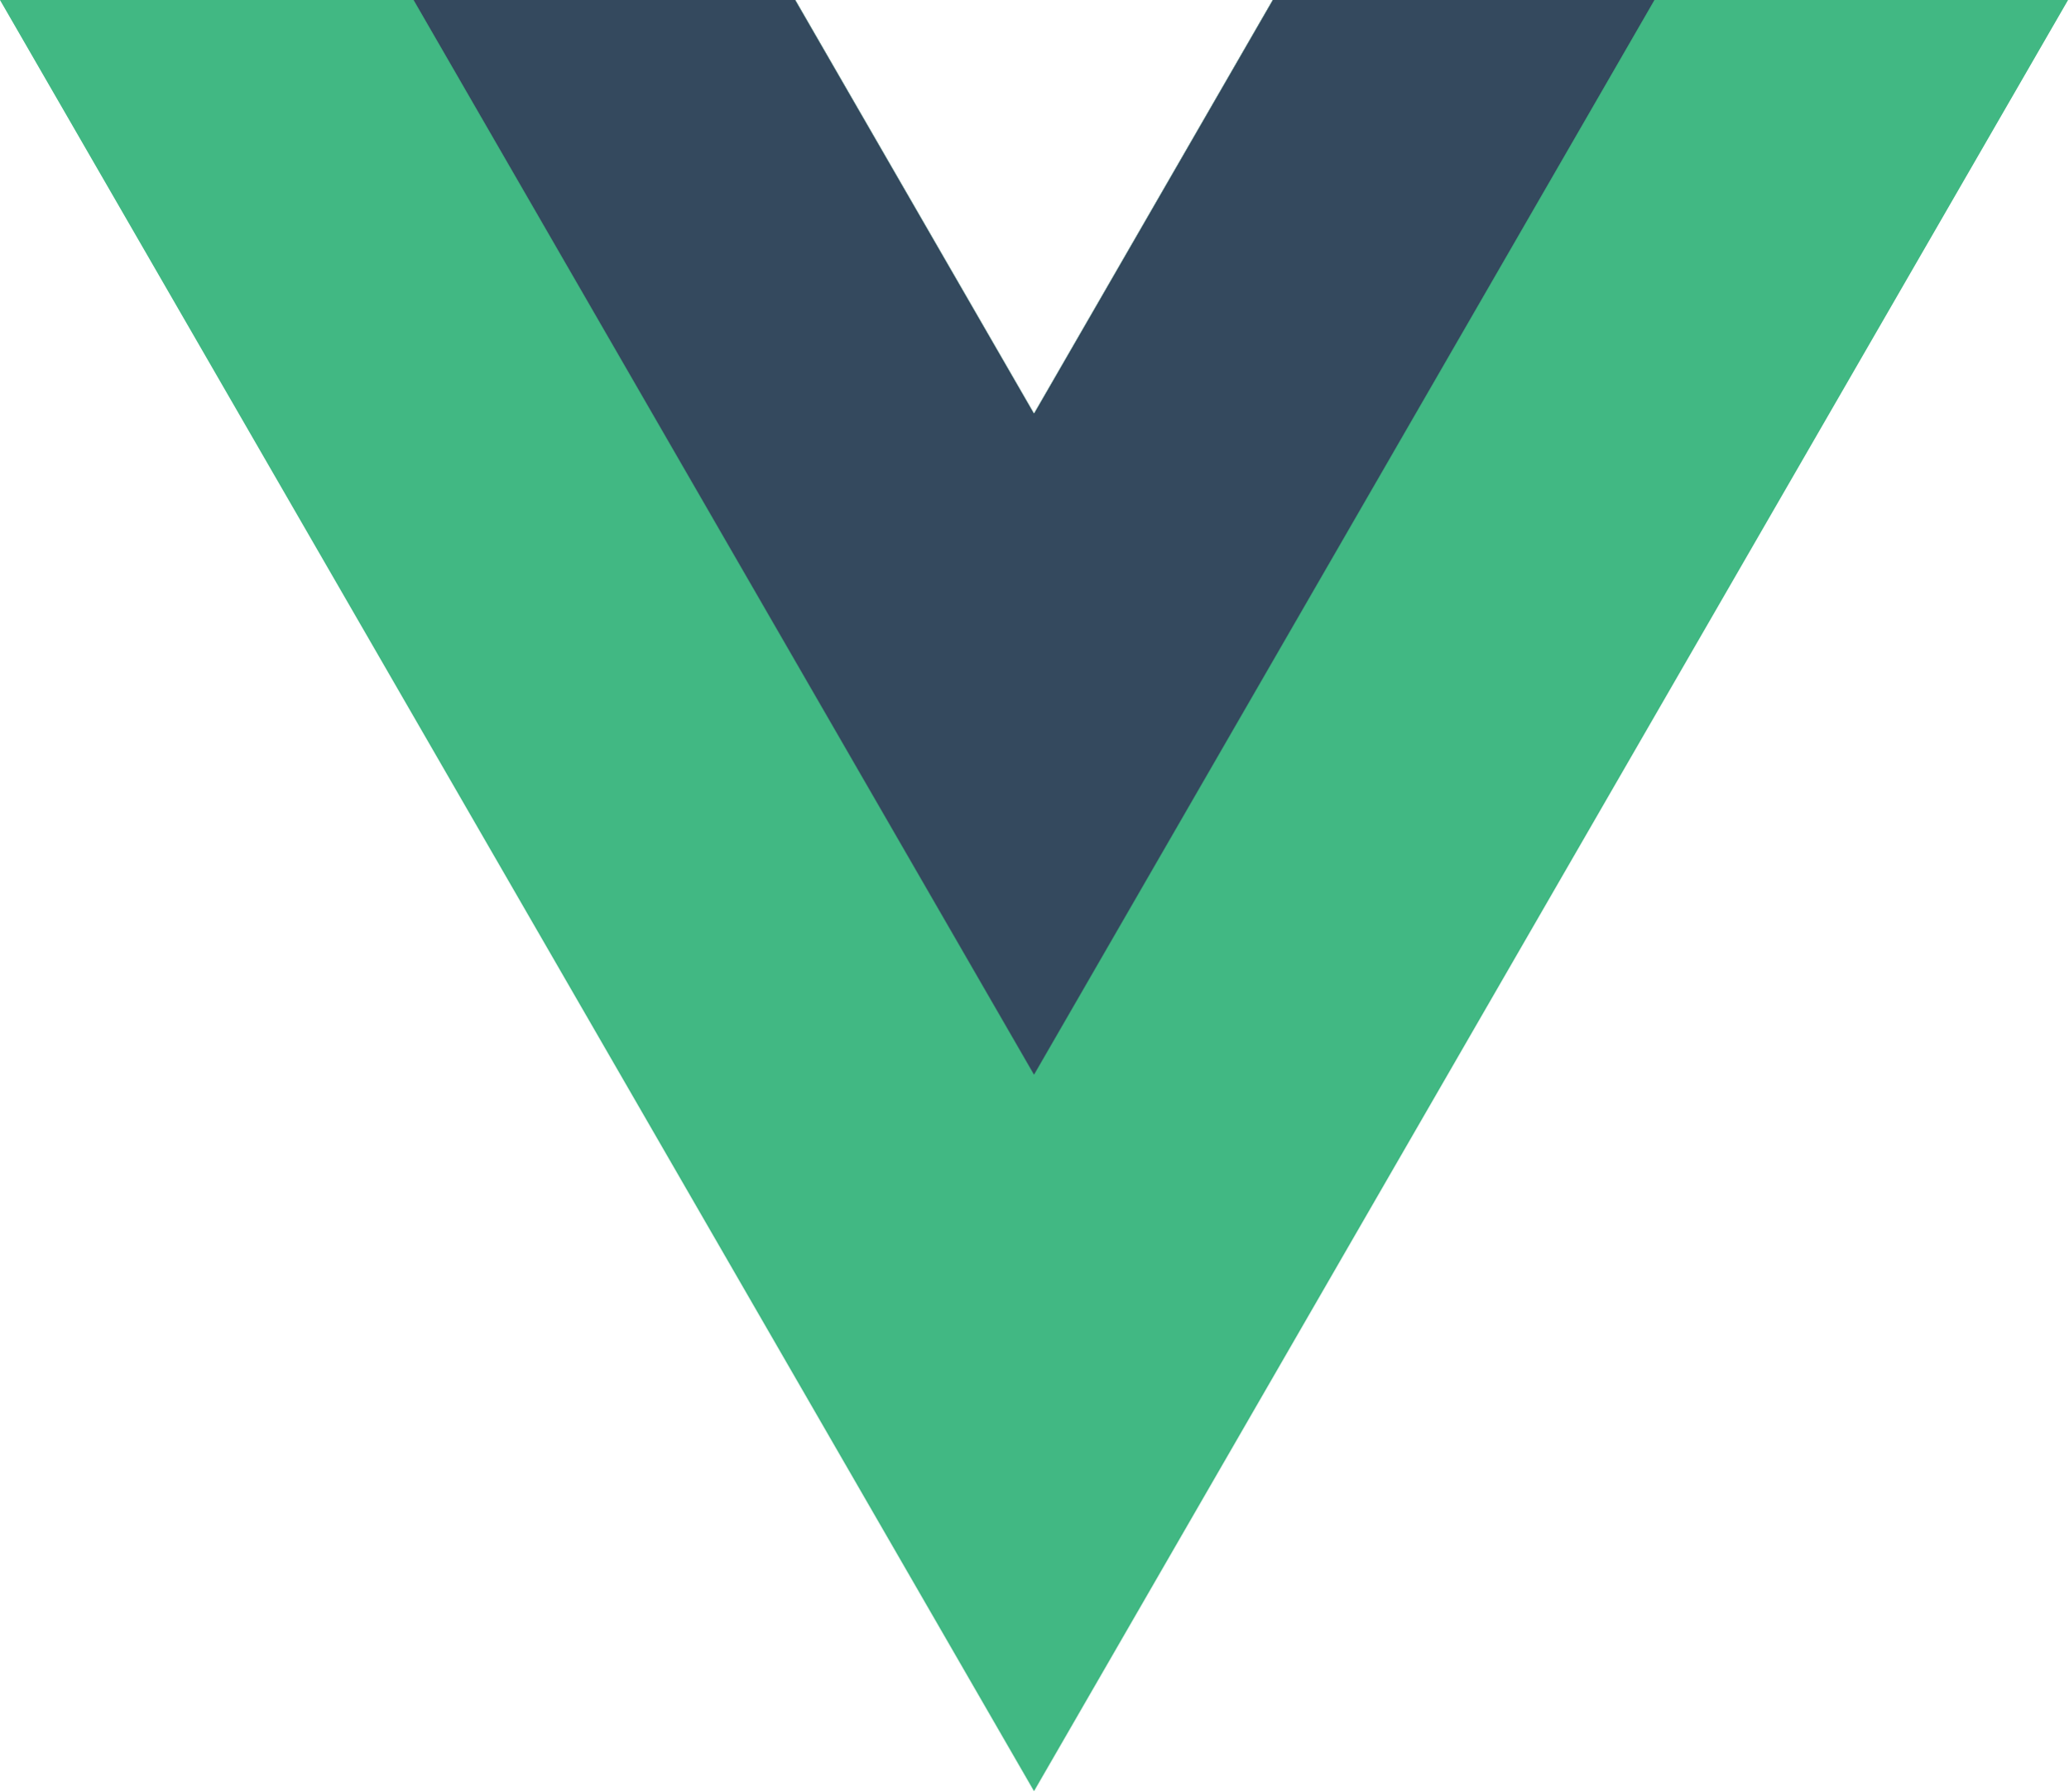
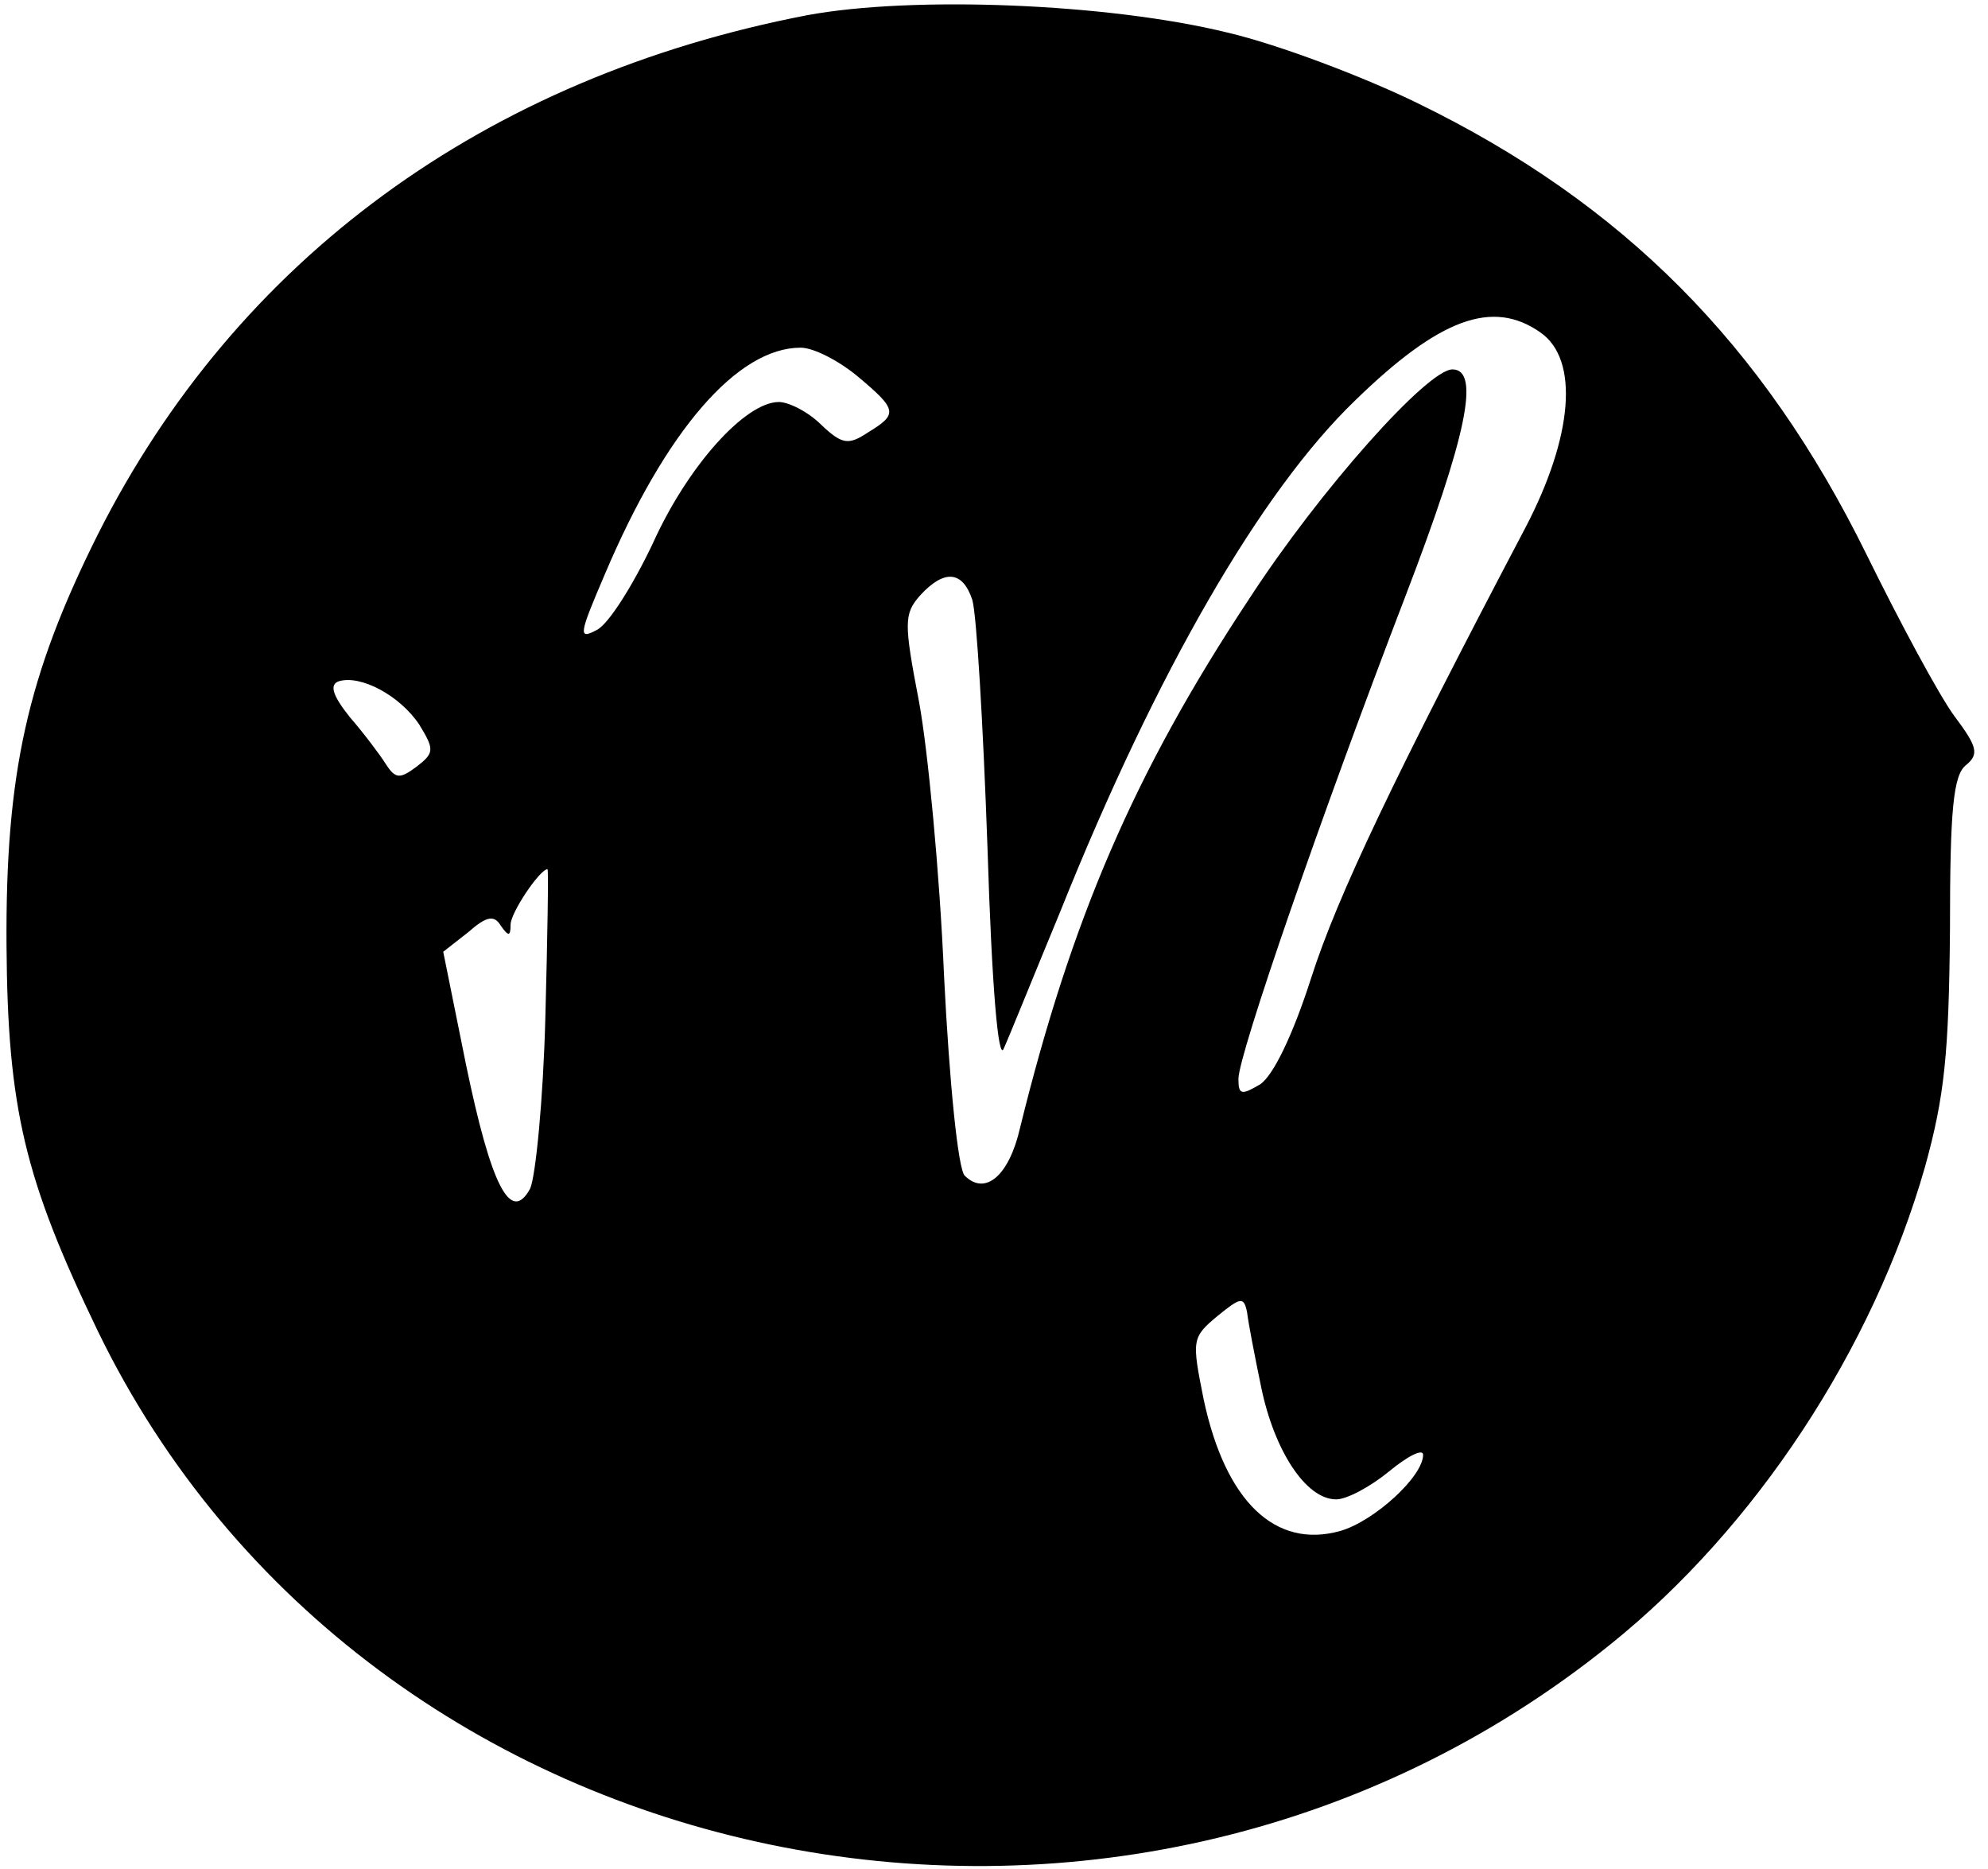
- <svg xmlns="http://www.w3.org/2000/svg" viewBox="0 0 261.76 226.69">
-   <path d="M161.096.001l-30.225 52.351L100.647.001H-.005l130.877 226.688L261.749.001z" fill="#41b883" />
-   <path d="M161.096.001l-30.225 52.351L100.647.001H52.346l78.526 136.01L209.398.001z" fill="#34495e" />
+ <svg xmlns="http://www.w3.org/2000/svg" version="1.0" width="183pt" height="172pt" viewBox="0 0 183 172" preserveAspectRatio="xMidYMid meet">
+   <g transform="translate(0,172) scale(0.1,-0.1)" fill="#000000" stroke="none">
+     <path d="M743 1706 c-296 -57 -525 -224 -653 -478 -65 -130 -85 -220 -84 -378 1 -151 17 -216 84 -355 248 -511 940 -654 1393 -288 133 107 241 271 289 439 18 65 22 104 23 219 0 110 3 142 15 151 12 10 10 17 -11 45 -14 19 -50 86 -81 149 -95 193 -224 323 -413 415 -49 24 -128 54 -175 65 -110 27 -290 34 -387 16z m675 -292 c36 -25 30 -96 -14 -180 -120 -228 -173 -339 -197 -414 -17 -53 -35 -90 -47 -98 -17 -10 -20 -10 -20 5 0 22 76 242 154 445 56 146 69 208 43 208 -23 0 -122 -111 -187 -211 -106 -160 -164 -296 -211 -487 -10 -44 -32 -63 -51 -44 -6 6 -14 84 -19 184 -4 95 -15 209 -23 252 -14 73 -14 81 1 98 22 24 39 23 48 -4 4 -13 10 -115 14 -228 4 -129 10 -198 15 -185 5 11 28 68 52 126 89 222 185 387 271 470 78 76 127 94 171 63z m-629 -40 c37 -31 38 -35 10 -52 -18 -12 -24 -11 -43 7 -12 12 -30 21 -39 21 -31 0 -84 -59 -116 -130 -18 -38 -41 -75 -52 -80 -17 -9 -16 -4 8 52 56 132 122 208 180 208 12 0 35 -12 52 -26z m-403 -321 c14 -23 14 -26 -3 -39 -15 -11 -19 -11 -28 3 -5 8 -20 28 -33 43 -16 20 -19 30 -10 33 20 6 56 -13 74 -40z m116 -270 c-2 -76 -9 -146 -14 -157 -18 -33 -36 3 -59 114 l-21 104 23 18 c17 15 24 16 30 6 7 -10 9 -10 9 1 0 11 27 51 34 51 1 0 0 -62 -2 -137z m659 -340 c12 -58 41 -103 69 -103 10 0 32 12 49 26 17 14 31 21 31 15 0 -20 -45 -61 -76 -70 -60 -17 -106 27 -126 121 -11 55 -11 57 13 77 21 17 24 18 27 3 1 -9 7 -40 13 -69z" />
+   </g>
</svg>
